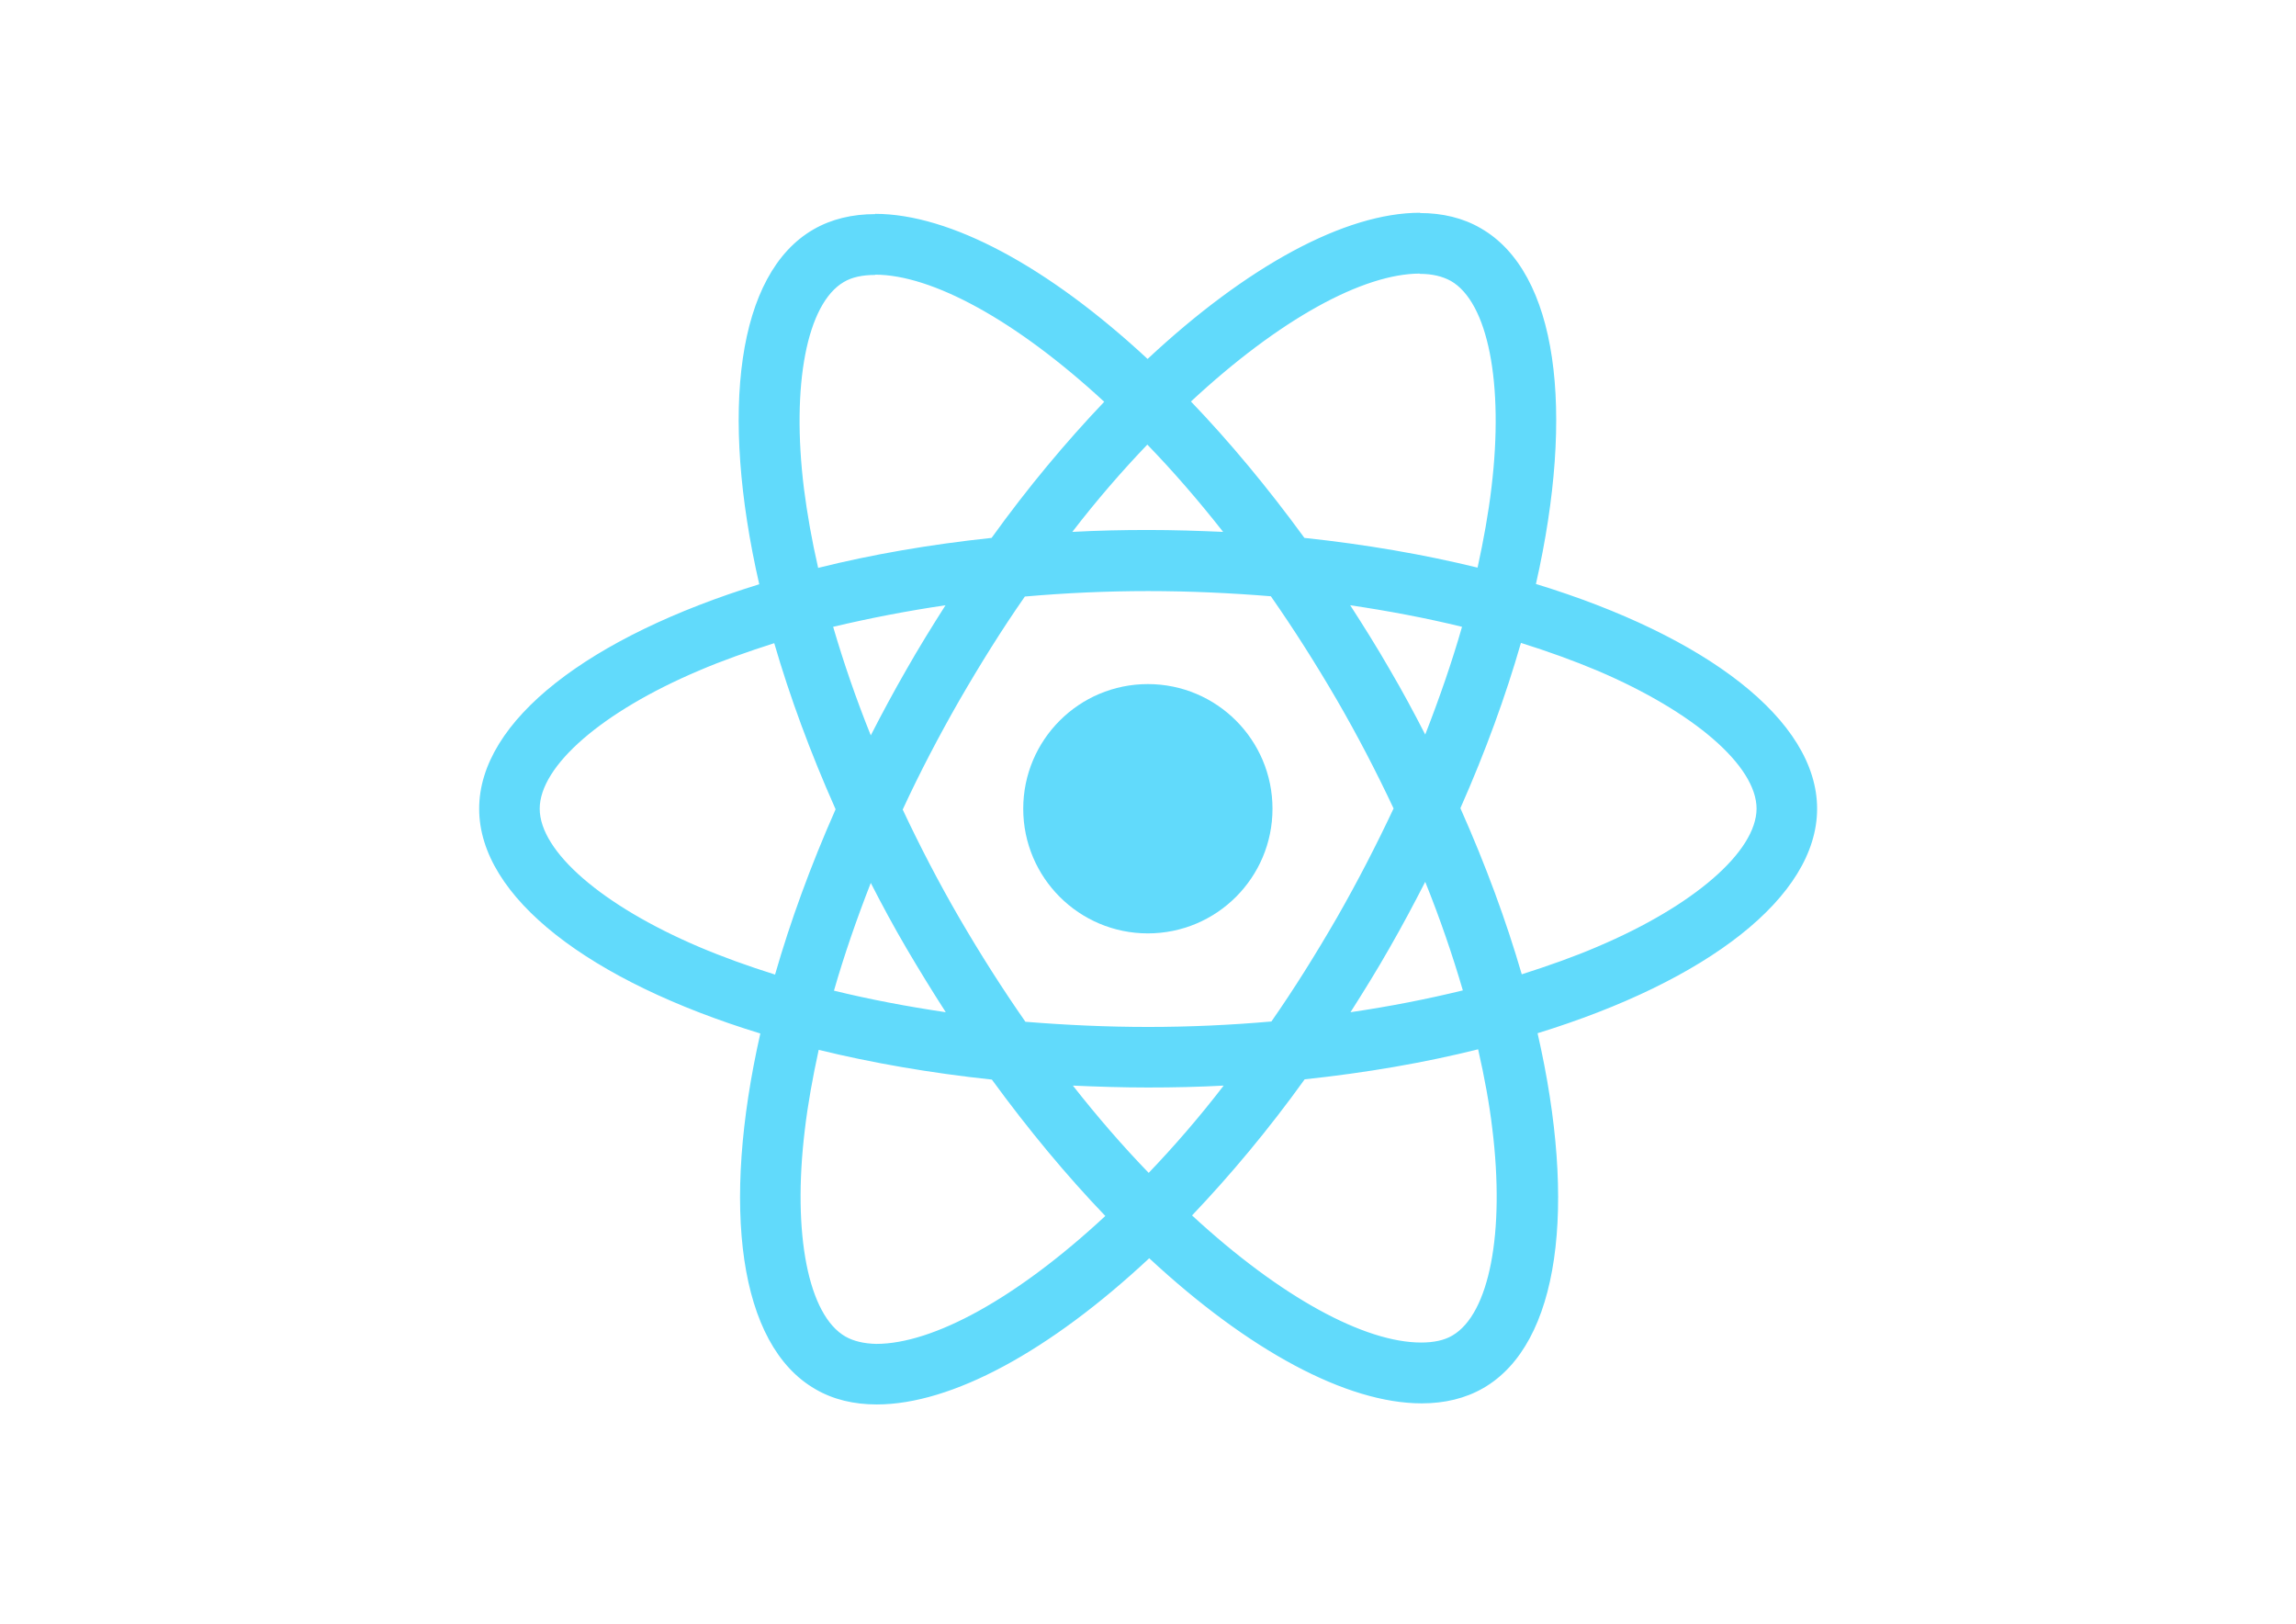
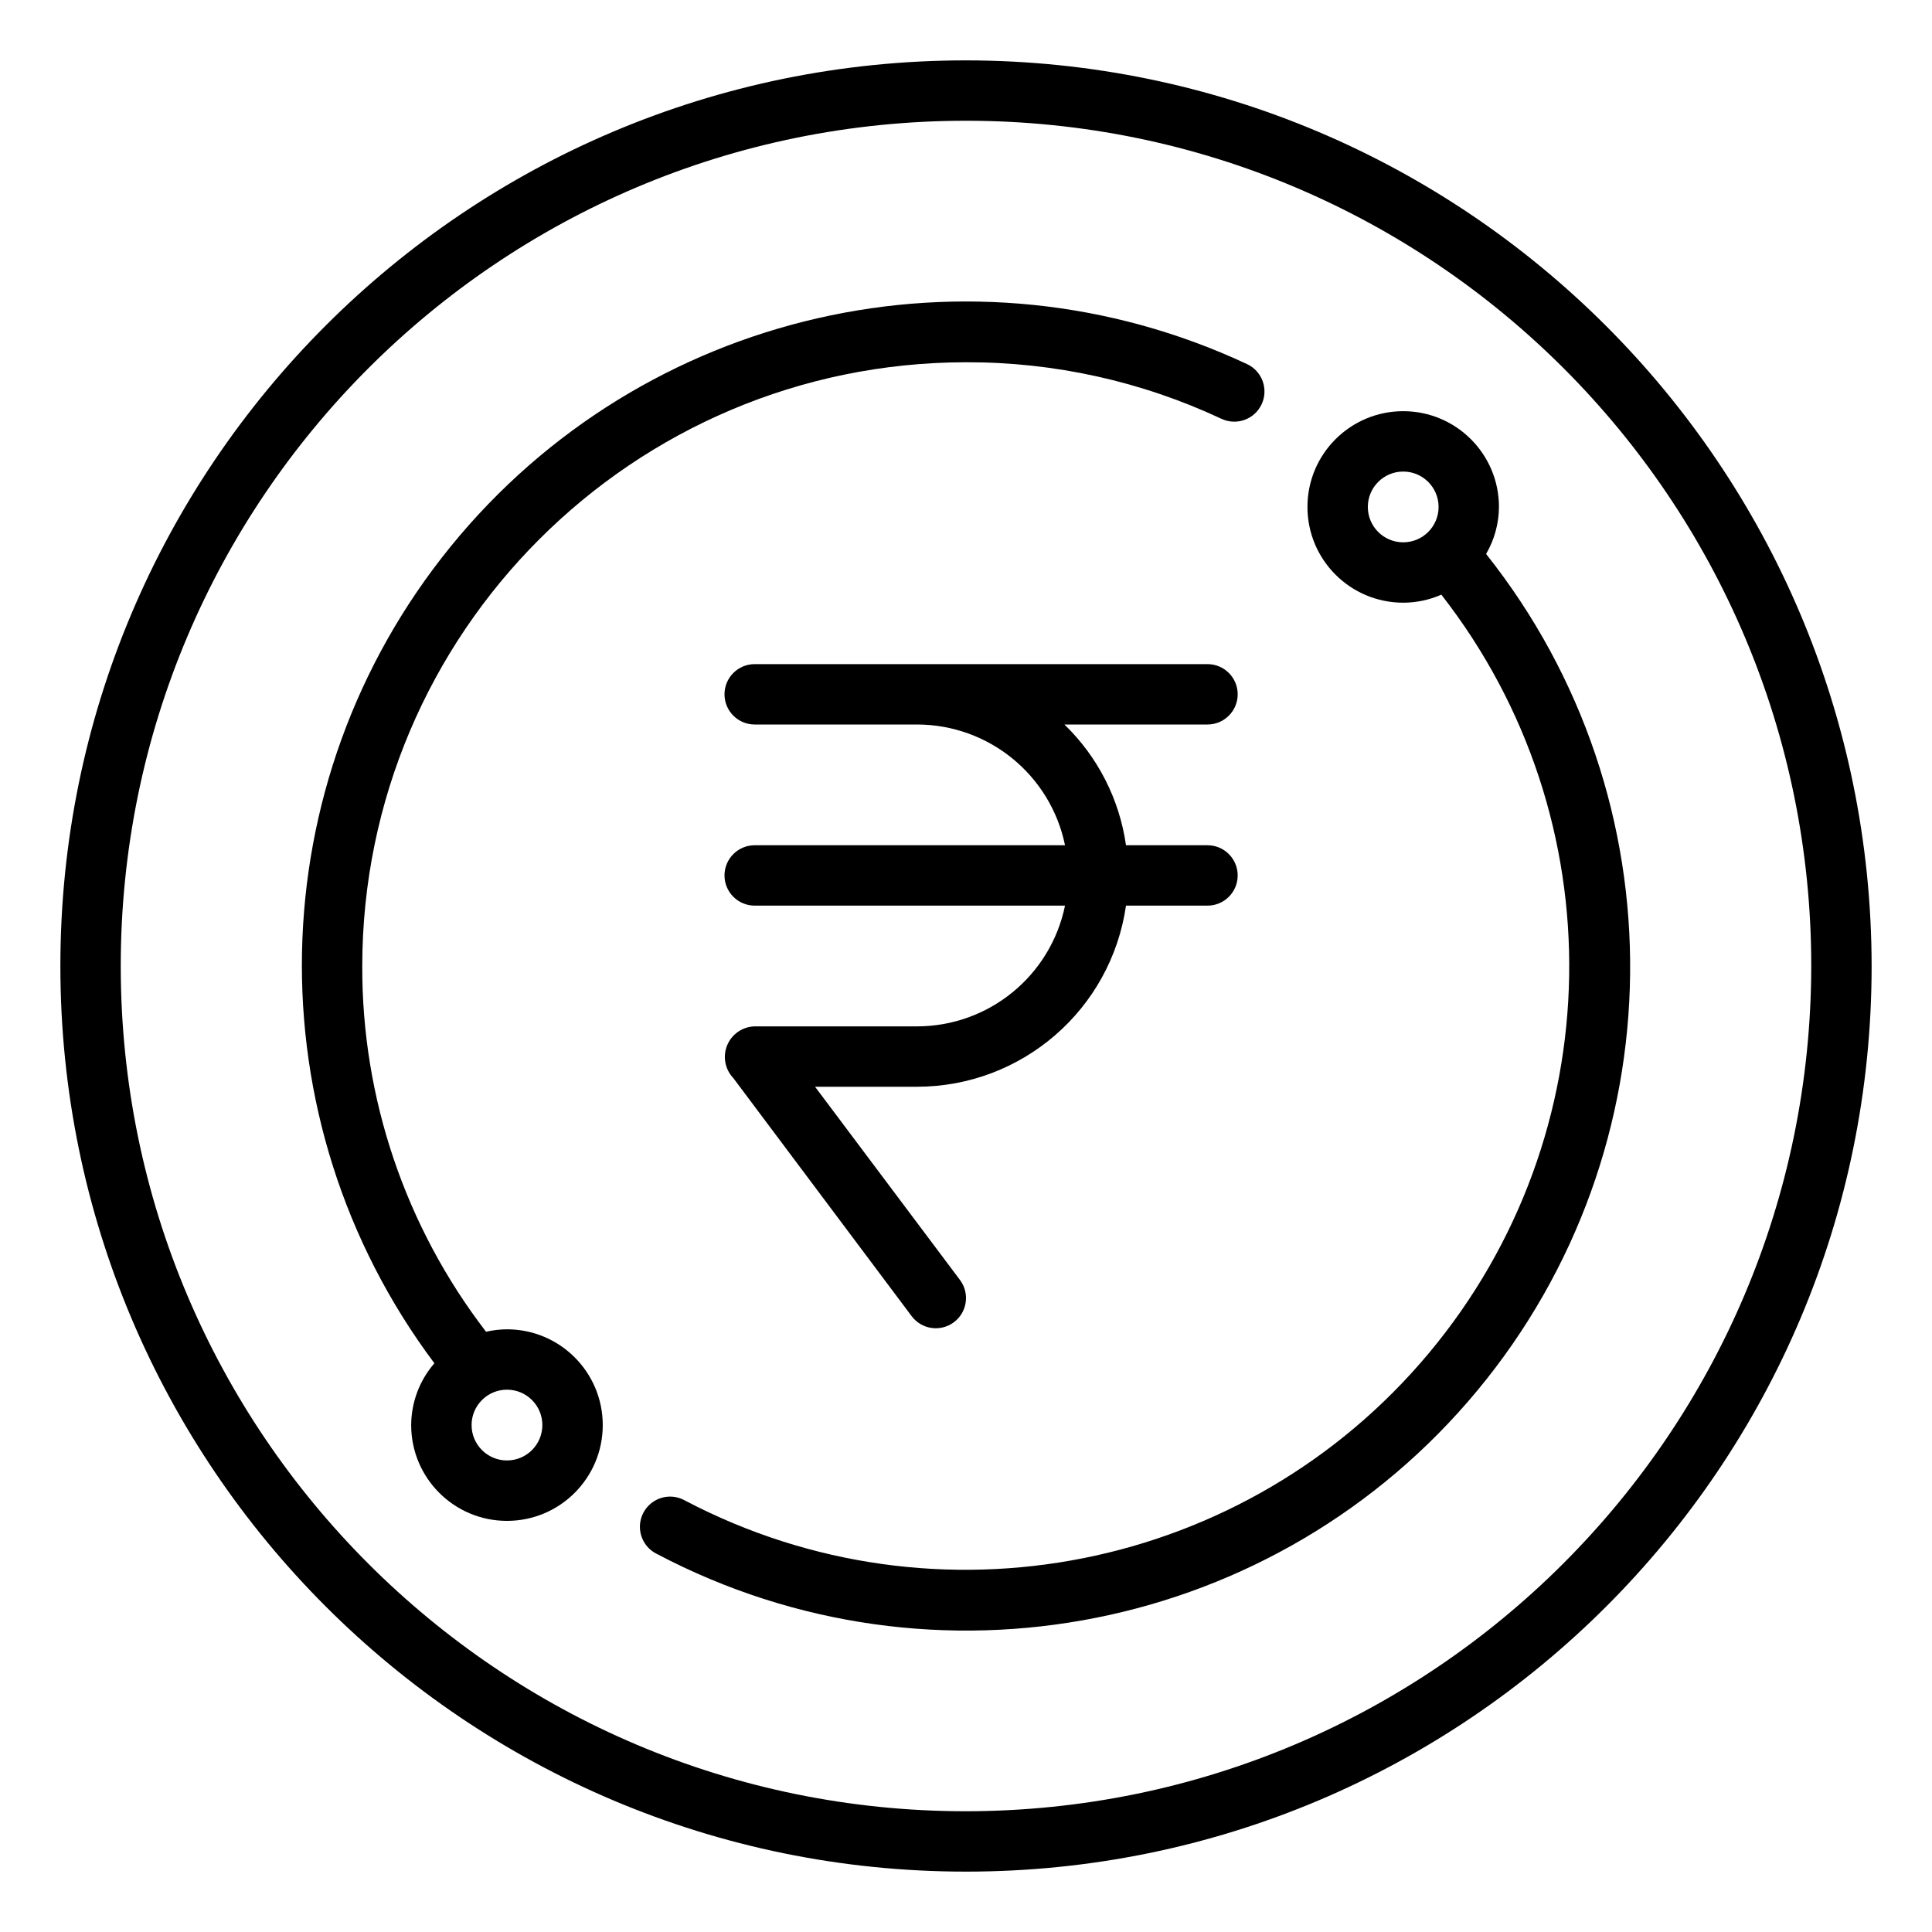
- <svg xmlns="http://www.w3.org/2000/svg" viewBox="0 0 841.9 595.3">
-   <g fill="#61DAFB">
-     <path d="M666.3 296.5c0-32.5-40.7-63.3-103.1-82.4 14.4-63.6 8-114.2-20.2-130.4-6.5-3.8-14.1-5.6-22.4-5.6v22.3c4.6 0 8.3.9 11.4 2.6 13.6 7.8 19.5 37.5 14.9 75.7-1.1 9.4-2.9 19.3-5.1 29.4-19.6-4.8-41-8.5-63.5-10.9-13.5-18.5-27.5-35.3-41.6-50 32.6-30.3 63.2-46.9 84-46.9V78c-27.5 0-63.5 19.6-99.9 53.6-36.4-33.8-72.4-53.2-99.9-53.2v22.3c20.7 0 51.4 16.5 84 46.6-14 14.7-28 31.4-41.3 49.9-22.6 2.4-44 6.1-63.6 11-2.3-10-4-19.7-5.2-29-4.7-38.2 1.1-67.9 14.6-75.8 3-1.8 6.9-2.6 11.5-2.6V78.5c-8.4 0-16 1.8-22.6 5.6-28.1 16.2-34.4 66.7-19.9 130.1-62.2 19.2-102.7 49.9-102.7 82.3 0 32.5 40.7 63.3 103.1 82.4-14.4 63.6-8 114.2 20.2 130.4 6.5 3.8 14.1 5.6 22.5 5.6 27.5 0 63.5-19.6 99.9-53.6 36.4 33.8 72.4 53.2 99.9 53.2 8.4 0 16-1.8 22.6-5.6 28.1-16.2 34.4-66.7 19.9-130.1 62-19.1 102.5-49.9 102.5-82.3zm-130.2-66.7c-3.7 12.9-8.3 26.2-13.5 39.5-4.1-8-8.4-16-13.1-24-4.6-8-9.5-15.8-14.4-23.4 14.2 2.1 27.9 4.7 41 7.9zm-45.8 106.5c-7.8 13.5-15.8 26.3-24.1 38.2-14.9 1.3-30 2-45.2 2-15.1 0-30.2-.7-45-1.9-8.3-11.9-16.4-24.6-24.2-38-7.6-13.1-14.5-26.4-20.8-39.8 6.2-13.4 13.2-26.8 20.7-39.9 7.8-13.5 15.8-26.3 24.1-38.2 14.9-1.3 30-2 45.2-2 15.1 0 30.2.7 45 1.9 8.3 11.9 16.4 24.6 24.2 38 7.6 13.1 14.5 26.4 20.8 39.8-6.3 13.4-13.2 26.8-20.7 39.9zm32.3-13c5.4 13.4 10 26.8 13.8 39.8-13.1 3.2-26.9 5.9-41.2 8 4.9-7.7 9.8-15.6 14.4-23.7 4.6-8 8.9-16.1 13-24.1zM421.2 430c-9.3-9.6-18.6-20.3-27.8-32 9 .4 18.2.7 27.5.7 9.4 0 18.7-.2 27.8-.7-9 11.7-18.3 22.4-27.5 32zm-74.4-58.9c-14.2-2.1-27.9-4.7-41-7.9 3.7-12.9 8.3-26.2 13.5-39.5 4.1 8 8.4 16 13.1 24 4.7 8 9.5 15.8 14.4 23.4zM420.7 163c9.3 9.6 18.6 20.3 27.8 32-9-.4-18.2-.7-27.5-.7-9.4 0-18.7.2-27.8.7 9-11.7 18.3-22.4 27.5-32zm-74 58.9c-4.9 7.7-9.8 15.6-14.4 23.7-4.6 8-8.9 16-13 24-5.4-13.4-10-26.8-13.8-39.8 13.1-3.1 26.9-5.8 41.2-7.9zm-90.5 125.2c-35.4-15.1-58.3-34.9-58.3-50.6 0-15.7 22.9-35.6 58.3-50.6 8.6-3.7 18-7 27.7-10.1 5.7 19.6 13.2 40 22.5 60.9-9.2 20.8-16.6 41.1-22.2 60.6-9.9-3.1-19.3-6.5-28-10.2zM310 490c-13.6-7.8-19.5-37.5-14.9-75.7 1.1-9.4 2.9-19.3 5.1-29.4 19.6 4.8 41 8.5 63.5 10.9 13.5 18.5 27.5 35.3 41.6 50-32.6 30.3-63.2 46.9-84 46.9-4.5-.1-8.3-1-11.3-2.7zm237.2-76.2c4.7 38.2-1.1 67.9-14.6 75.8-3 1.8-6.9 2.6-11.5 2.6-20.7 0-51.4-16.5-84-46.6 14-14.7 28-31.4 41.3-49.9 22.6-2.4 44-6.1 63.6-11 2.3 10.1 4.1 19.8 5.2 29.1zm38.5-66.7c-8.6 3.7-18 7-27.7 10.1-5.7-19.6-13.2-40-22.5-60.9 9.2-20.8 16.6-41.1 22.2-60.6 9.9 3.1 19.3 6.5 28.1 10.2 35.4 15.1 58.3 34.9 58.3 50.6-.1 15.7-23 35.6-58.4 50.6zM320.8 78.4z" />
-     <circle cx="420.9" cy="296.5" r="45.7" />
-     <path d="M520.5 78.1z" />
+ <svg xmlns="http://www.w3.org/2000/svg" fill="#000000" width="800px" height="800px" viewBox="0 0 64 64">
+   <g id="Outline">
+     <g data-name="Outline" id="Outline-2">
+       <path d="M41,29a1,1,0,0,1-1,1H37.3a7,7,0,0,1-6.92,6H27l4.8,6.4a1,1,0,0,1-1.6,1.2l-5.91-7.89A1.013,1.013,0,0,1,25,34h5.38a5.009,5.009,0,0,0,4.9-4H25a1,1,0,0,1,0-2H35.28a5.009,5.009,0,0,0-4.9-4H25a1,1,0,0,1,0-2H40a1,1,0,0,1,0,2H35.26a6.922,6.922,0,0,1,2.04,4H40A1,1,0,0,1,41,29Z" />
+       <path d="M32,2A30,30,0,1,0,62,32,30.034,30.034,0,0,0,32,2Zm0,58A28,28,0,1,1,60,32,28.032,28.032,0,0,1,32,60Z" />
+       <path d="M49.229,18.351a3.127,3.127,0,0,0,.426-1.558,3.172,3.172,0,1,0-3.173,3.172,3.138,3.138,0,0,0,1.264-.266A19.994,19.994,0,0,1,22.691,49.707a1,1,0,1,0-.931,1.769A21.986,21.986,0,0,0,49.229,18.351Zm-3.918-1.558a1.172,1.172,0,1,1,1.171,1.172A1.172,1.172,0,0,1,45.311,16.793Z" />
+       <path d="M16.793,44.035a3.157,3.157,0,0,0-.692.081A19.779,19.779,0,0,1,12,32,20.023,20.023,0,0,1,32,12a19.811,19.811,0,0,1,8.463,1.874,1,1,0,0,0,.848-1.812A21.989,21.989,0,0,0,14.39,45.16a3.141,3.141,0,0,0-.769,2.047,3.173,3.173,0,1,0,3.172-3.172Zm0,4.344a1.172,1.172,0,1,1,1.173-1.172A1.172,1.172,0,0,1,16.793,48.379Z" />
+     </g>
  </g>
</svg>
